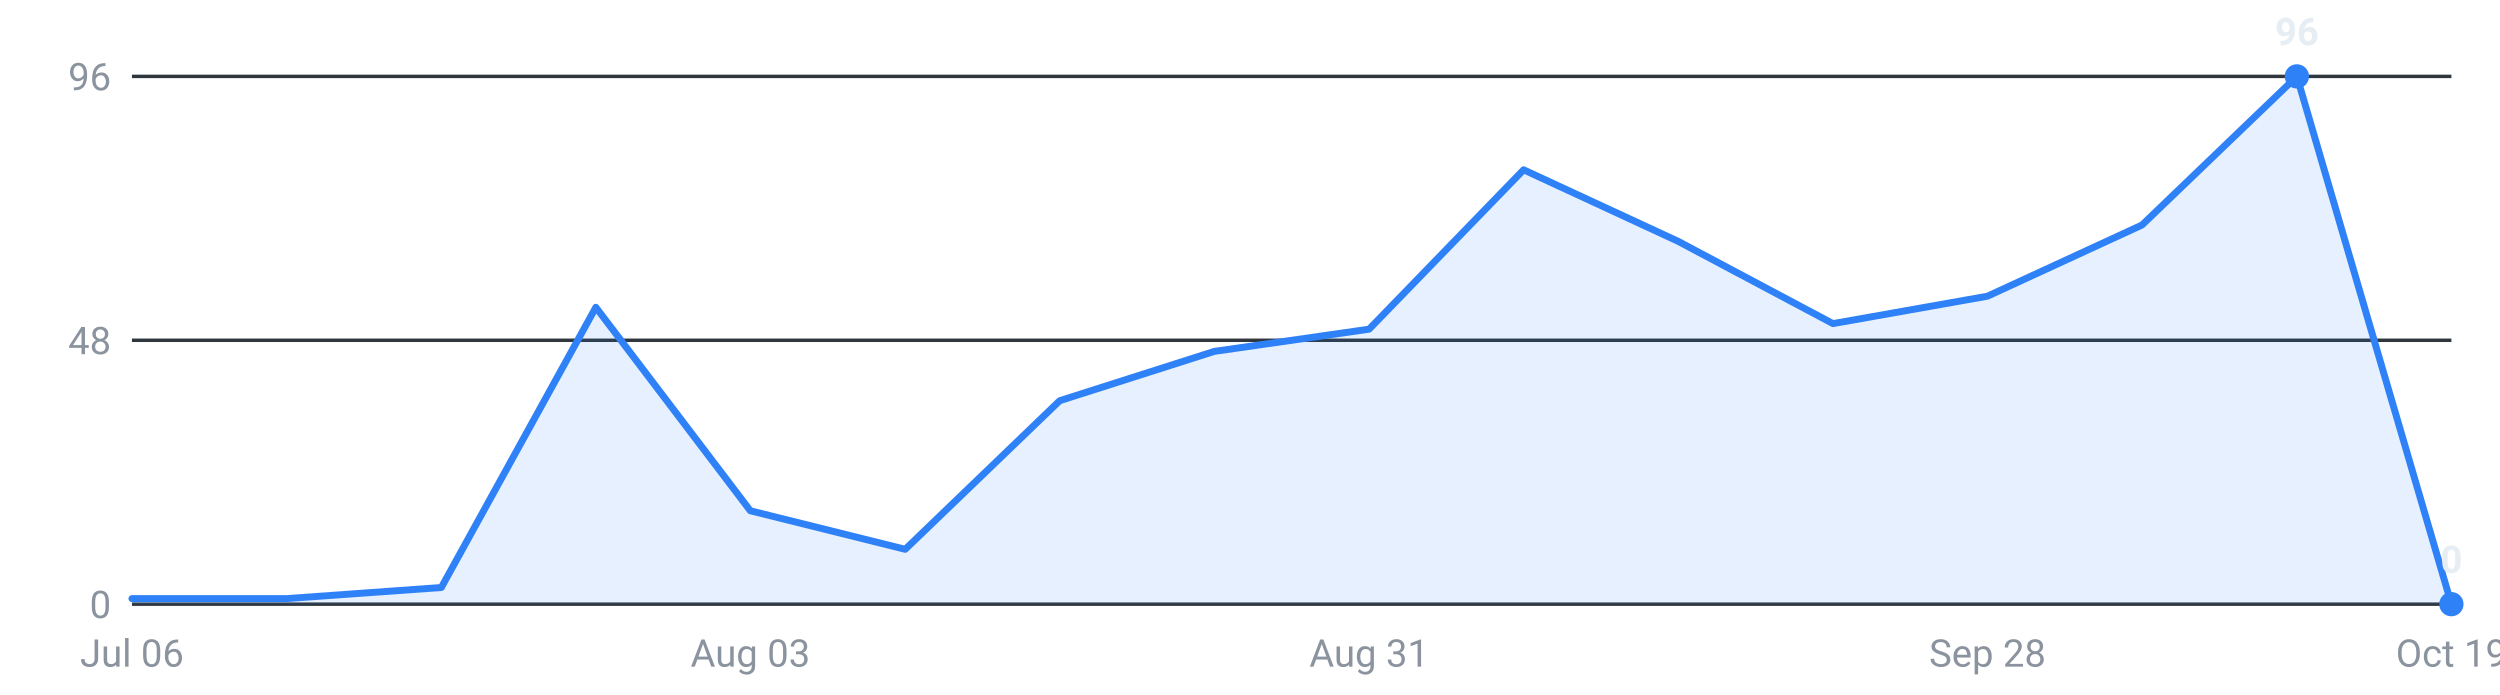
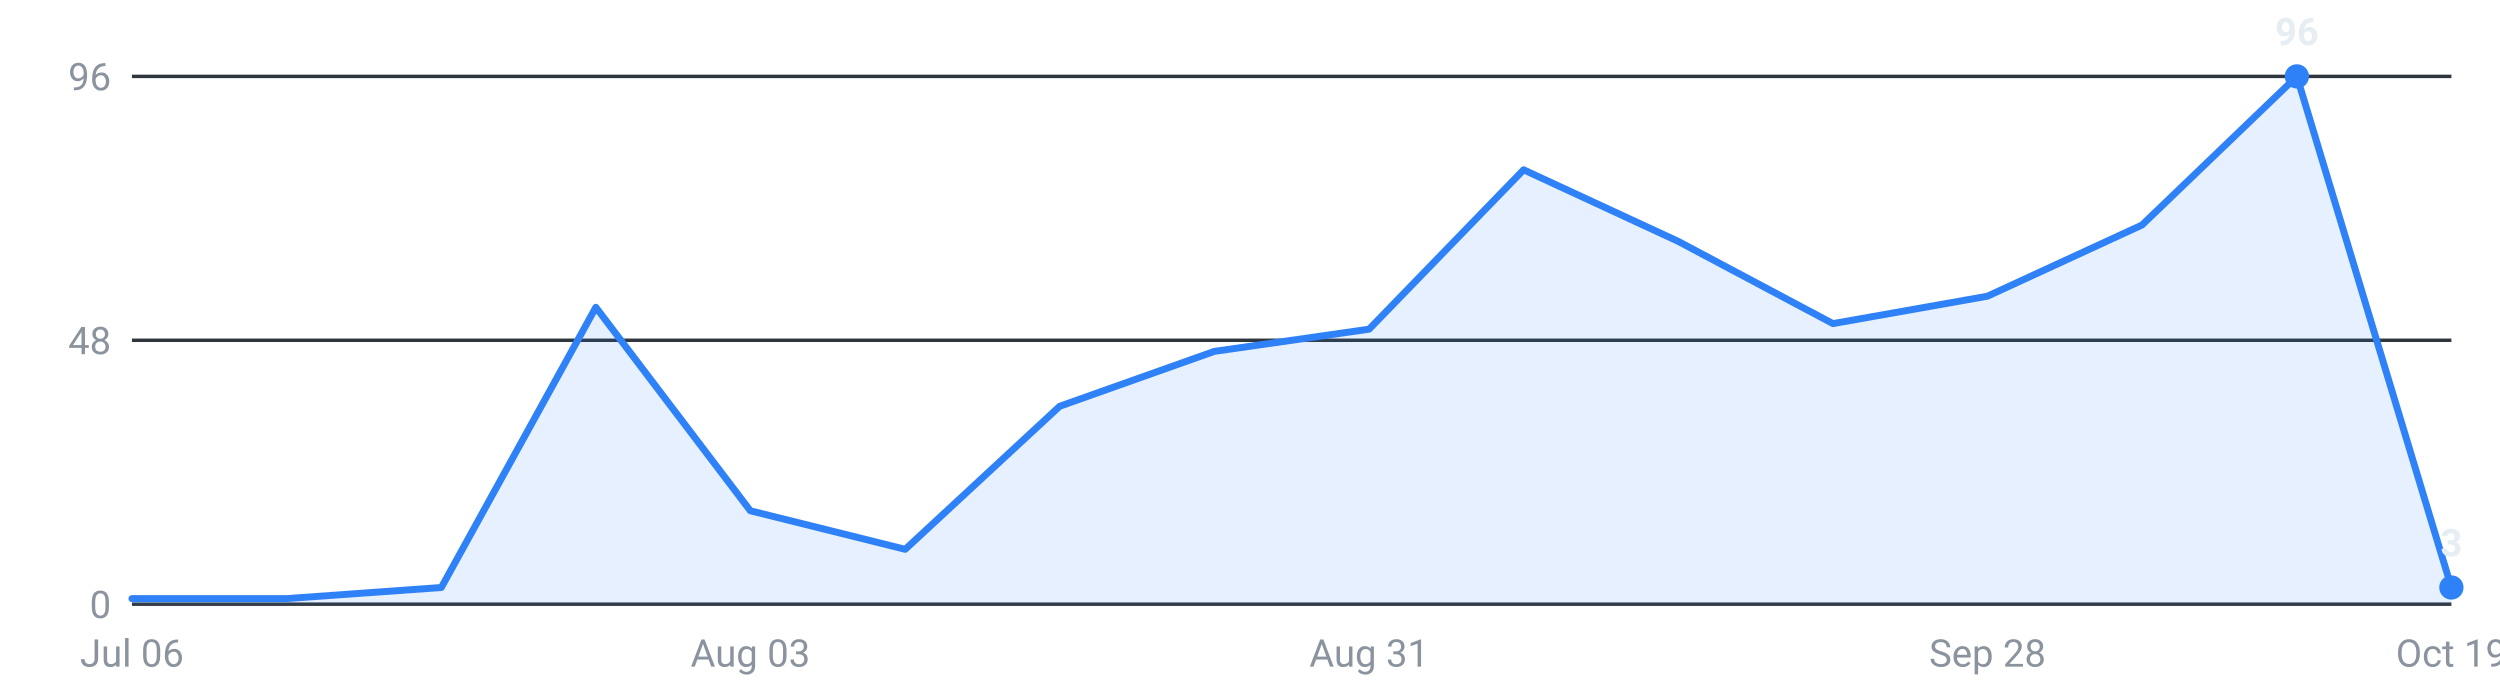
<svg xmlns="http://www.w3.org/2000/svg" viewBox="0 0 720 200" width="720" height="200" role="img" aria-label="Internships posted per week, last 16 weeks">
  <g font-family="-apple-system,Segoe UI,Roboto,sans-serif" font-size="11">
    <line x1="38" y1="174.0" x2="706" y2="174.0" stroke="#30363d" stroke-width="1" />
    <text x="32" y="178.0" text-anchor="end" fill="#8b949e">0</text>
    <line x1="38" y1="98.0" x2="706" y2="98.0" stroke="#30363d" stroke-width="1" />
    <text x="32" y="102.0" text-anchor="end" fill="#8b949e">48</text>
    <line x1="38" y1="22.0" x2="706" y2="22.0" stroke="#30363d" stroke-width="1" />
    <text x="32" y="26.0" text-anchor="end" fill="#8b949e">96</text>
-     <path d="M38.0,174 L38.0,172.4 L82.5,172.4 L127.1,169.2 L171.6,88.5 L216.1,147.1 L260.7,158.2 L305.2,115.4 L349.7,101.2 L394.3,94.8 L438.8,48.9 L483.3,69.5 L527.9,93.2 L572.4,85.3 L616.9,64.8 L661.5,22.0 L706.0,174.0 L706.0,174 Z" fill="#2f81f7" fill-opacity="0.12" />
-     <polyline points="38.0,172.4 82.5,172.4 127.1,169.2 171.6,88.5 216.1,147.1 260.7,158.2 305.2,115.4 349.7,101.2 394.3,94.8 438.8,48.9 483.3,69.5 527.9,93.2 572.4,85.3 616.9,64.8 661.5,22.0 706.0,174.0" fill="none" stroke="#2f81f7" stroke-width="2" stroke-linejoin="round" stroke-linecap="round" />
+     <path d="M38.0,174 L38.0,172.4 L82.5,172.4 L127.1,169.2 L171.6,88.5 L216.1,147.1 L260.7,158.2 L305.2,117.0 L349.7,101.2 L394.3,94.8 L438.8,48.9 L483.3,69.5 L527.9,93.2 L572.4,85.3 L616.9,64.8 L661.5,22.0 L706.0,169.2 L706.0,174 Z" fill="#2f81f7" fill-opacity="0.12" />
+     <polyline points="38.0,172.4 82.5,172.4 127.1,169.2 171.6,88.5 216.1,147.1 260.7,158.2 305.2,117.0 349.7,101.2 394.3,94.8 438.8,48.9 483.3,69.5 527.9,93.2 572.4,85.3 616.9,64.8 661.5,22.0 706.0,169.2" fill="none" stroke="#2f81f7" stroke-width="2" stroke-linejoin="round" stroke-linecap="round" />
    <circle cx="661.5" cy="22.0" r="3.5" fill="#2f81f7" />
    <text x="661.5" y="13.0" text-anchor="middle" fill="#e6edf3" font-weight="600">96</text>
-     <circle cx="706.0" cy="174.0" r="3.5" fill="#2f81f7" />
-     <text x="706.0" y="165.0" text-anchor="middle" fill="#e6edf3" font-weight="600">0</text>
+     <circle cx="706.0" cy="169.2" r="3.5" fill="#2f81f7" />
+     <text x="706.0" y="160.2" text-anchor="middle" fill="#e6edf3" font-weight="600">3</text>
    <text x="38.0" y="192" text-anchor="middle" fill="#8b949e">Jul 06</text>
    <text x="216.1" y="192" text-anchor="middle" fill="#8b949e">Aug 03</text>
    <text x="394.3" y="192" text-anchor="middle" fill="#8b949e">Aug 31</text>
    <text x="572.4" y="192" text-anchor="middle" fill="#8b949e">Sep 28</text>
    <text x="706.0" y="192" text-anchor="middle" fill="#8b949e">Oct 19</text>
  </g>
</svg>
